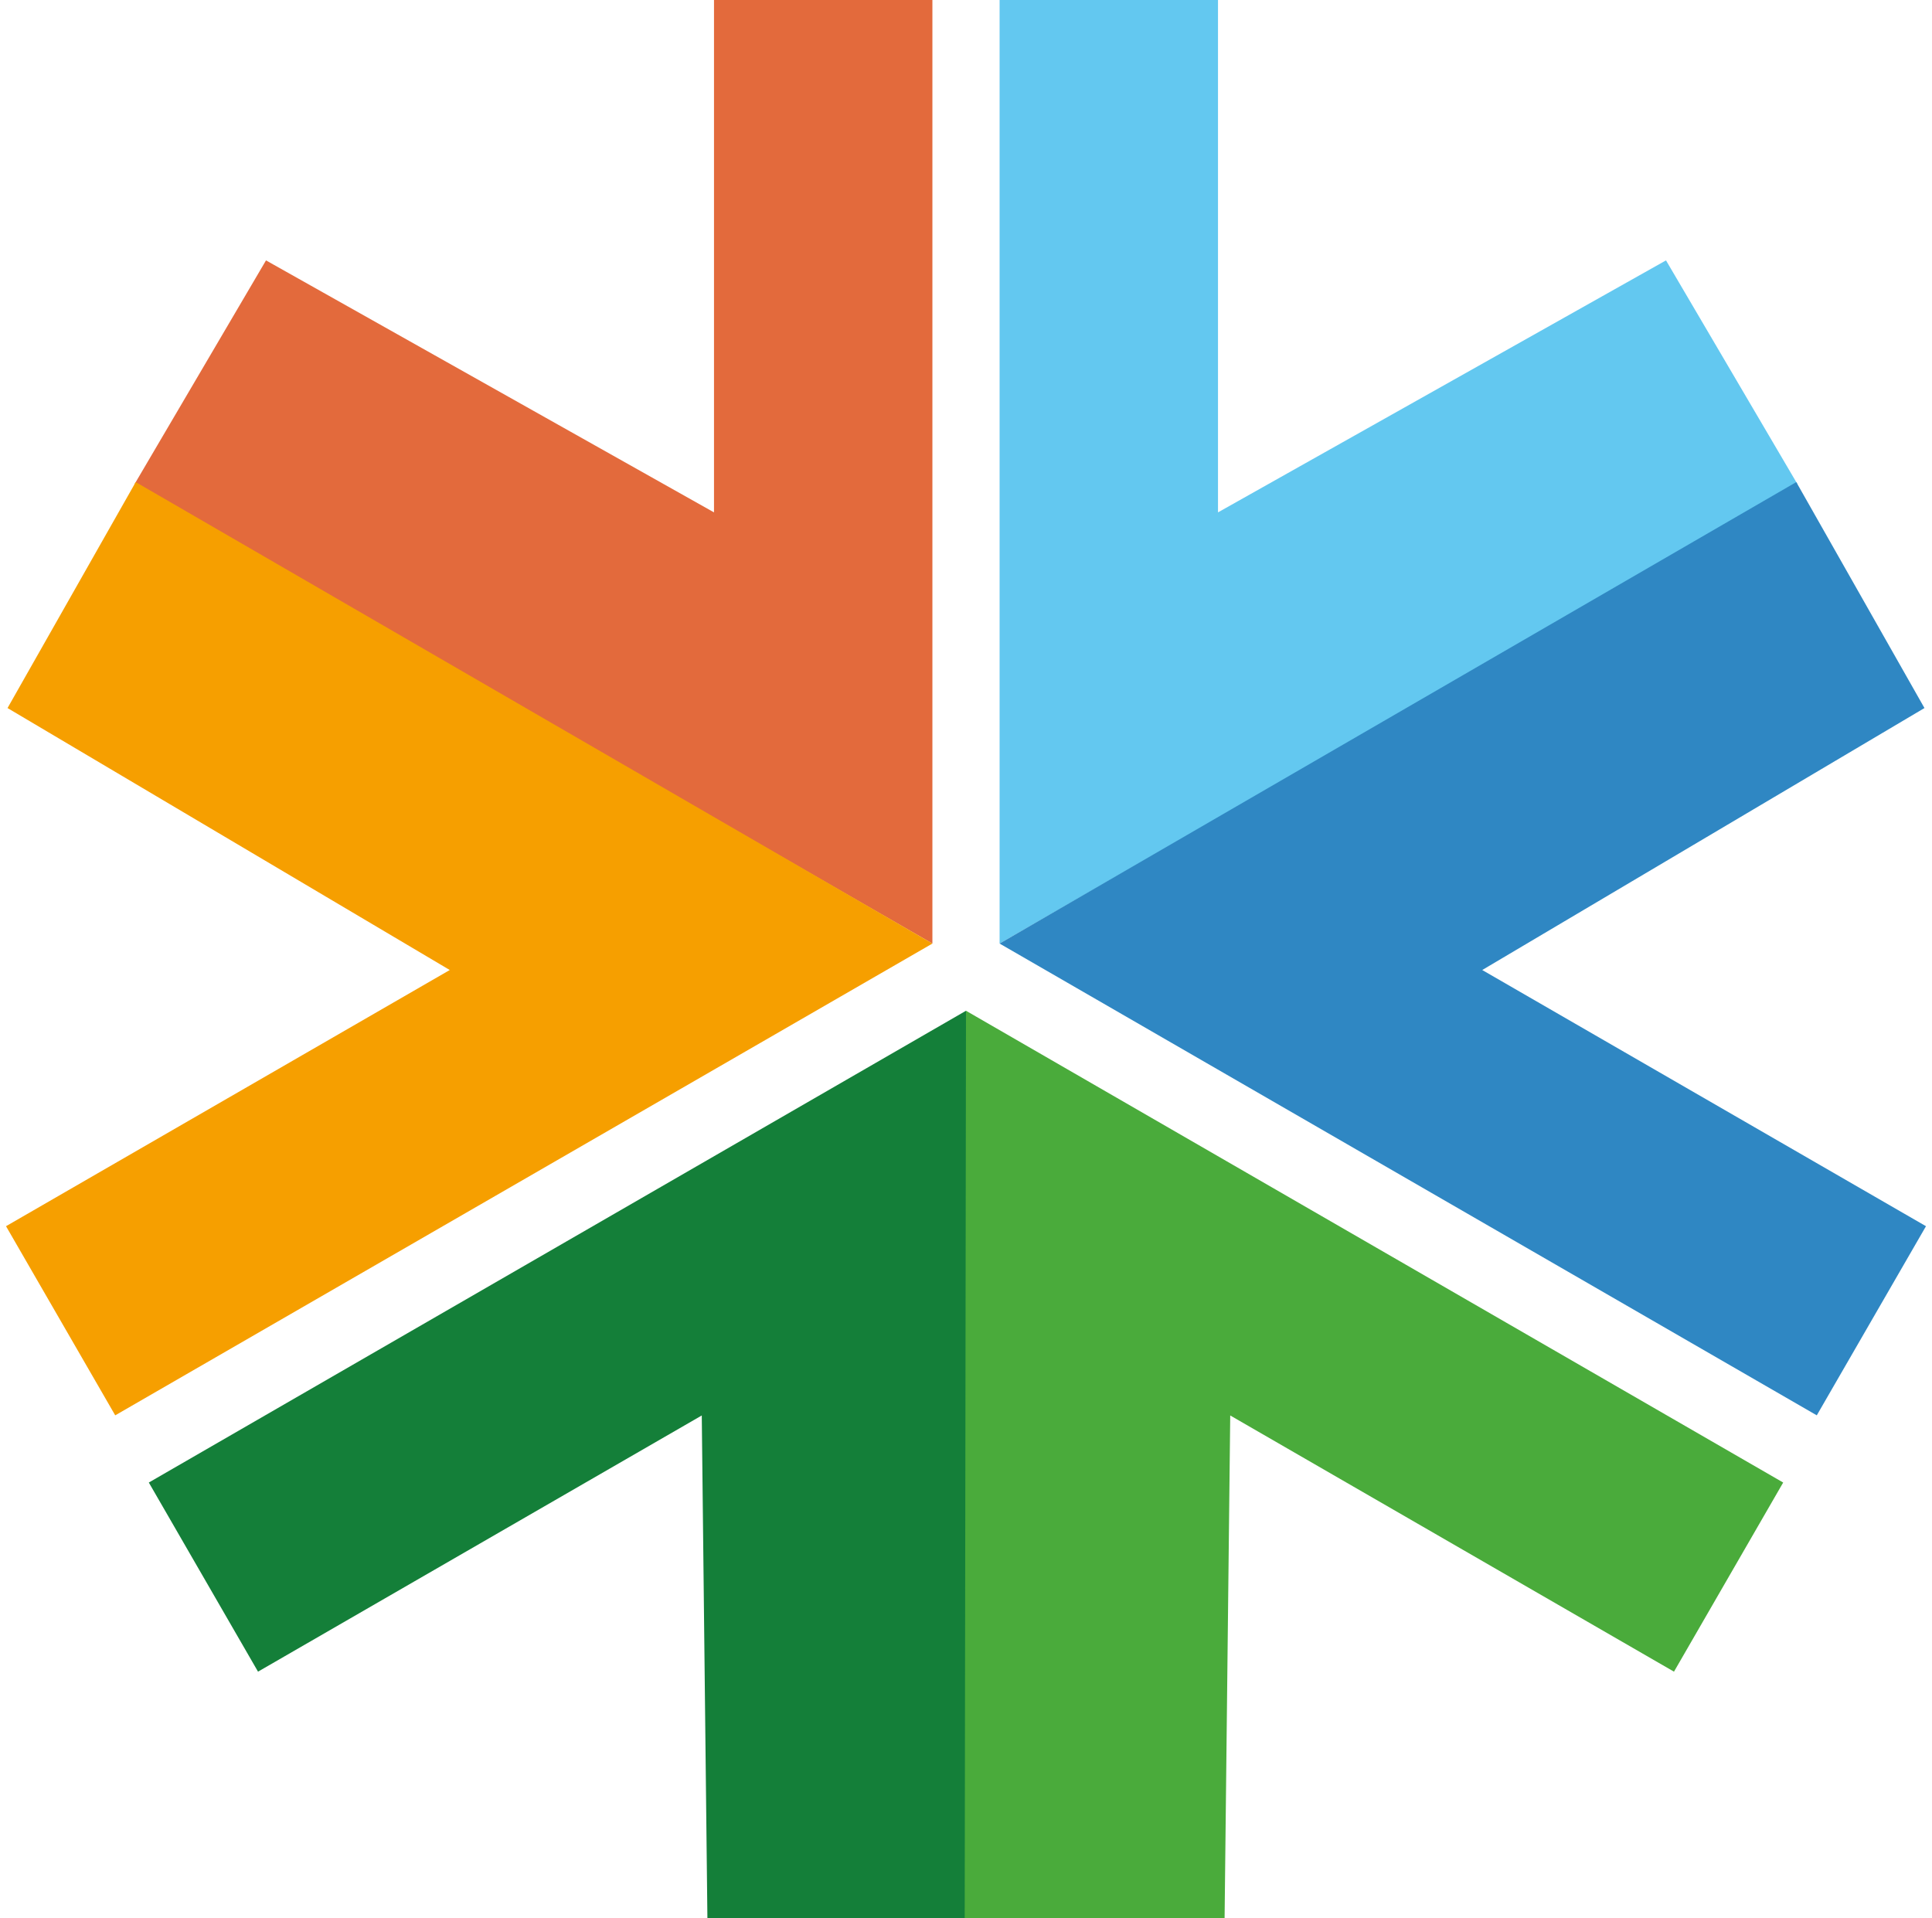
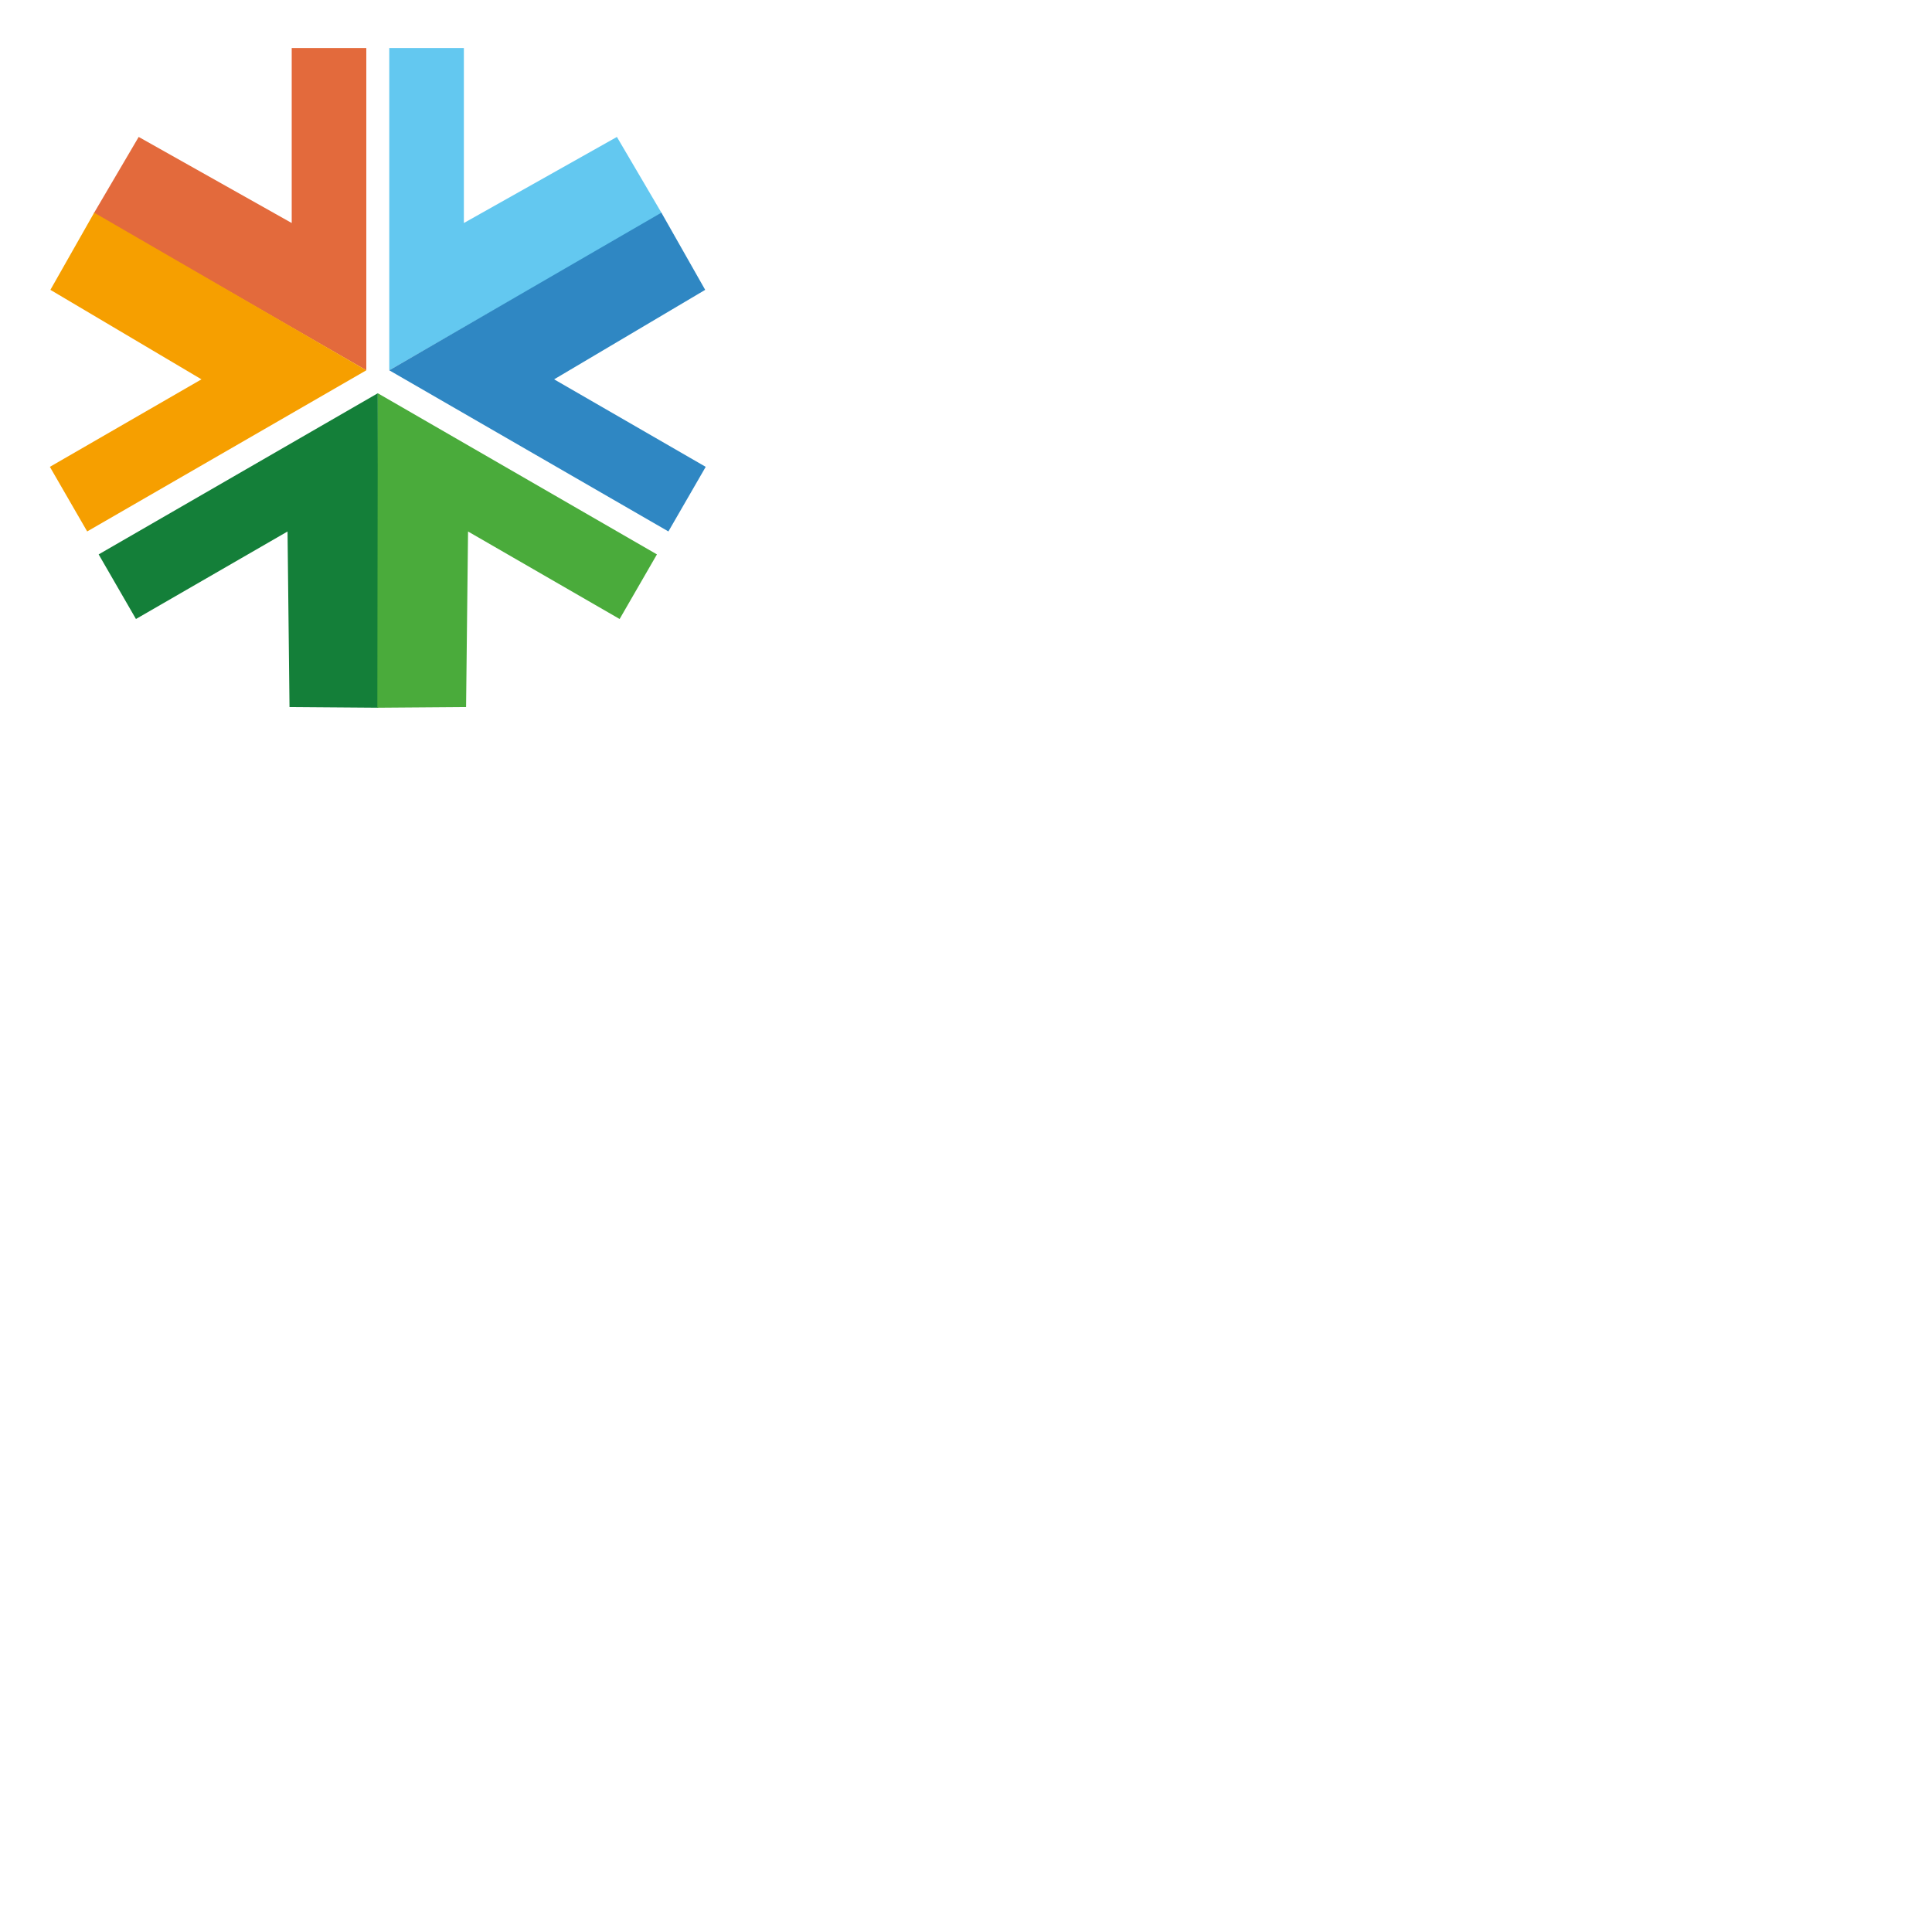
- <svg xmlns="http://www.w3.org/2000/svg" version="1.1" baseProfile="full" width="1380" height="1370">
-   <g id="orange">
-     <polygon points="510 0, 666 0, 666 674, 96 346, 190 186, 510 366" fill="#e36a3c" />
-     <polygon points="510 0, 666 0, 666 674, 96 346, 190 186, 510 366" fill="#f69f00" transform="scale(1, -1) translate(0, -1348) rotate(-60 666 674)" />
-   </g>
-   <g id="blue" transform="scale(-1, 1) translate(-1380)">
-     <polygon points="510 0, 666 0, 666 674, 96 346, 190 186, 510 366" fill="#63C8F0" />
-     <polygon points="510 0, 666 0, 666 674, 96 346, 190 186, 510 366" fill="#2F87C3" transform="scale(1, -1) translate(0, -1348) rotate(-60 666 674)" />
-   </g>
-   <g id="green" transform="translate(24 48) rotate(-120 666 674)">
-     <polygon points="510 0, 666 0, 666 674, 96 346, 190 186, 510 366" fill="#147F39" />
-     <polygon points="510 0, 666 0, 666 674, 96 346, 190 186, 510 366" fill="#4AAB3B" transform="scale(1, -1) translate(0, -1348) rotate(-60 666 674)" />
+ <svg xmlns="http://www.w3.org/2000/svg" version="1.1" baseProfile="full" width="1380" height="1370" viewBox="-100 -100 4040 4010">
+   <g id="logo">
+     <animateTransform attributeName="transform" type="rotate" from="0 690 685" to="30 690 685" dur="0.25s" repeatCount="1" begin="0.5s" fill="freeze" />
+     <animateTransform attributeName="transform" type="rotate" from="30 690 685" to="150 690 685" dur="1s" repeatCount="1" begin="1s" fill="freeze" />
+     <animateTransform attributeName="transform" type="rotate" from="150 690 685" to="270 690 685" dur="1s" repeatCount="1" begin="2.25s" fill="freeze" />
+     <animateTransform attributeName="transform" type="rotate" from="270 690 685" to="360 690 685" dur="0.75s" repeatCount="1" begin="3.5s" fill="freeze" />
+     <g id="orange">
+       <polygon points="510 0, 666 0, 666 674, 96 346, 190 186, 510 366" fill="#e36a3c" />
+       <polygon points="510 0, 666 0, 666 674, 96 346, 190 186, 510 366" fill="#f69f00" transform="scale(1, -1) translate(0, -1348) rotate(-60 666 674)" />
+     </g>
+     <g id="blue" transform="scale(-1, 1) translate(-1380)">
+       <polygon points="510 0, 666 0, 666 674, 96 346, 190 186, 510 366" fill="#63C8F0" />
+       <polygon points="510 0, 666 0, 666 674, 96 346, 190 186, 510 366" fill="#2F87C3" transform="scale(1, -1) translate(0, -1348) rotate(-60 666 674)" />
+     </g>
+     <g id="green" transform="translate(24 48) rotate(-120 666 674)">
+       <polygon points="510 0, 666 0, 666 674, 96 346, 190 186, 510 366" fill="#147F39" />
+       <polygon points="510 0, 666 0, 666 674, 96 346, 190 186, 510 366" fill="#4AAB3B" transform="scale(1, -1) translate(0, -1348) rotate(-60 666 674)" />
+     </g>
  </g>
</svg>
